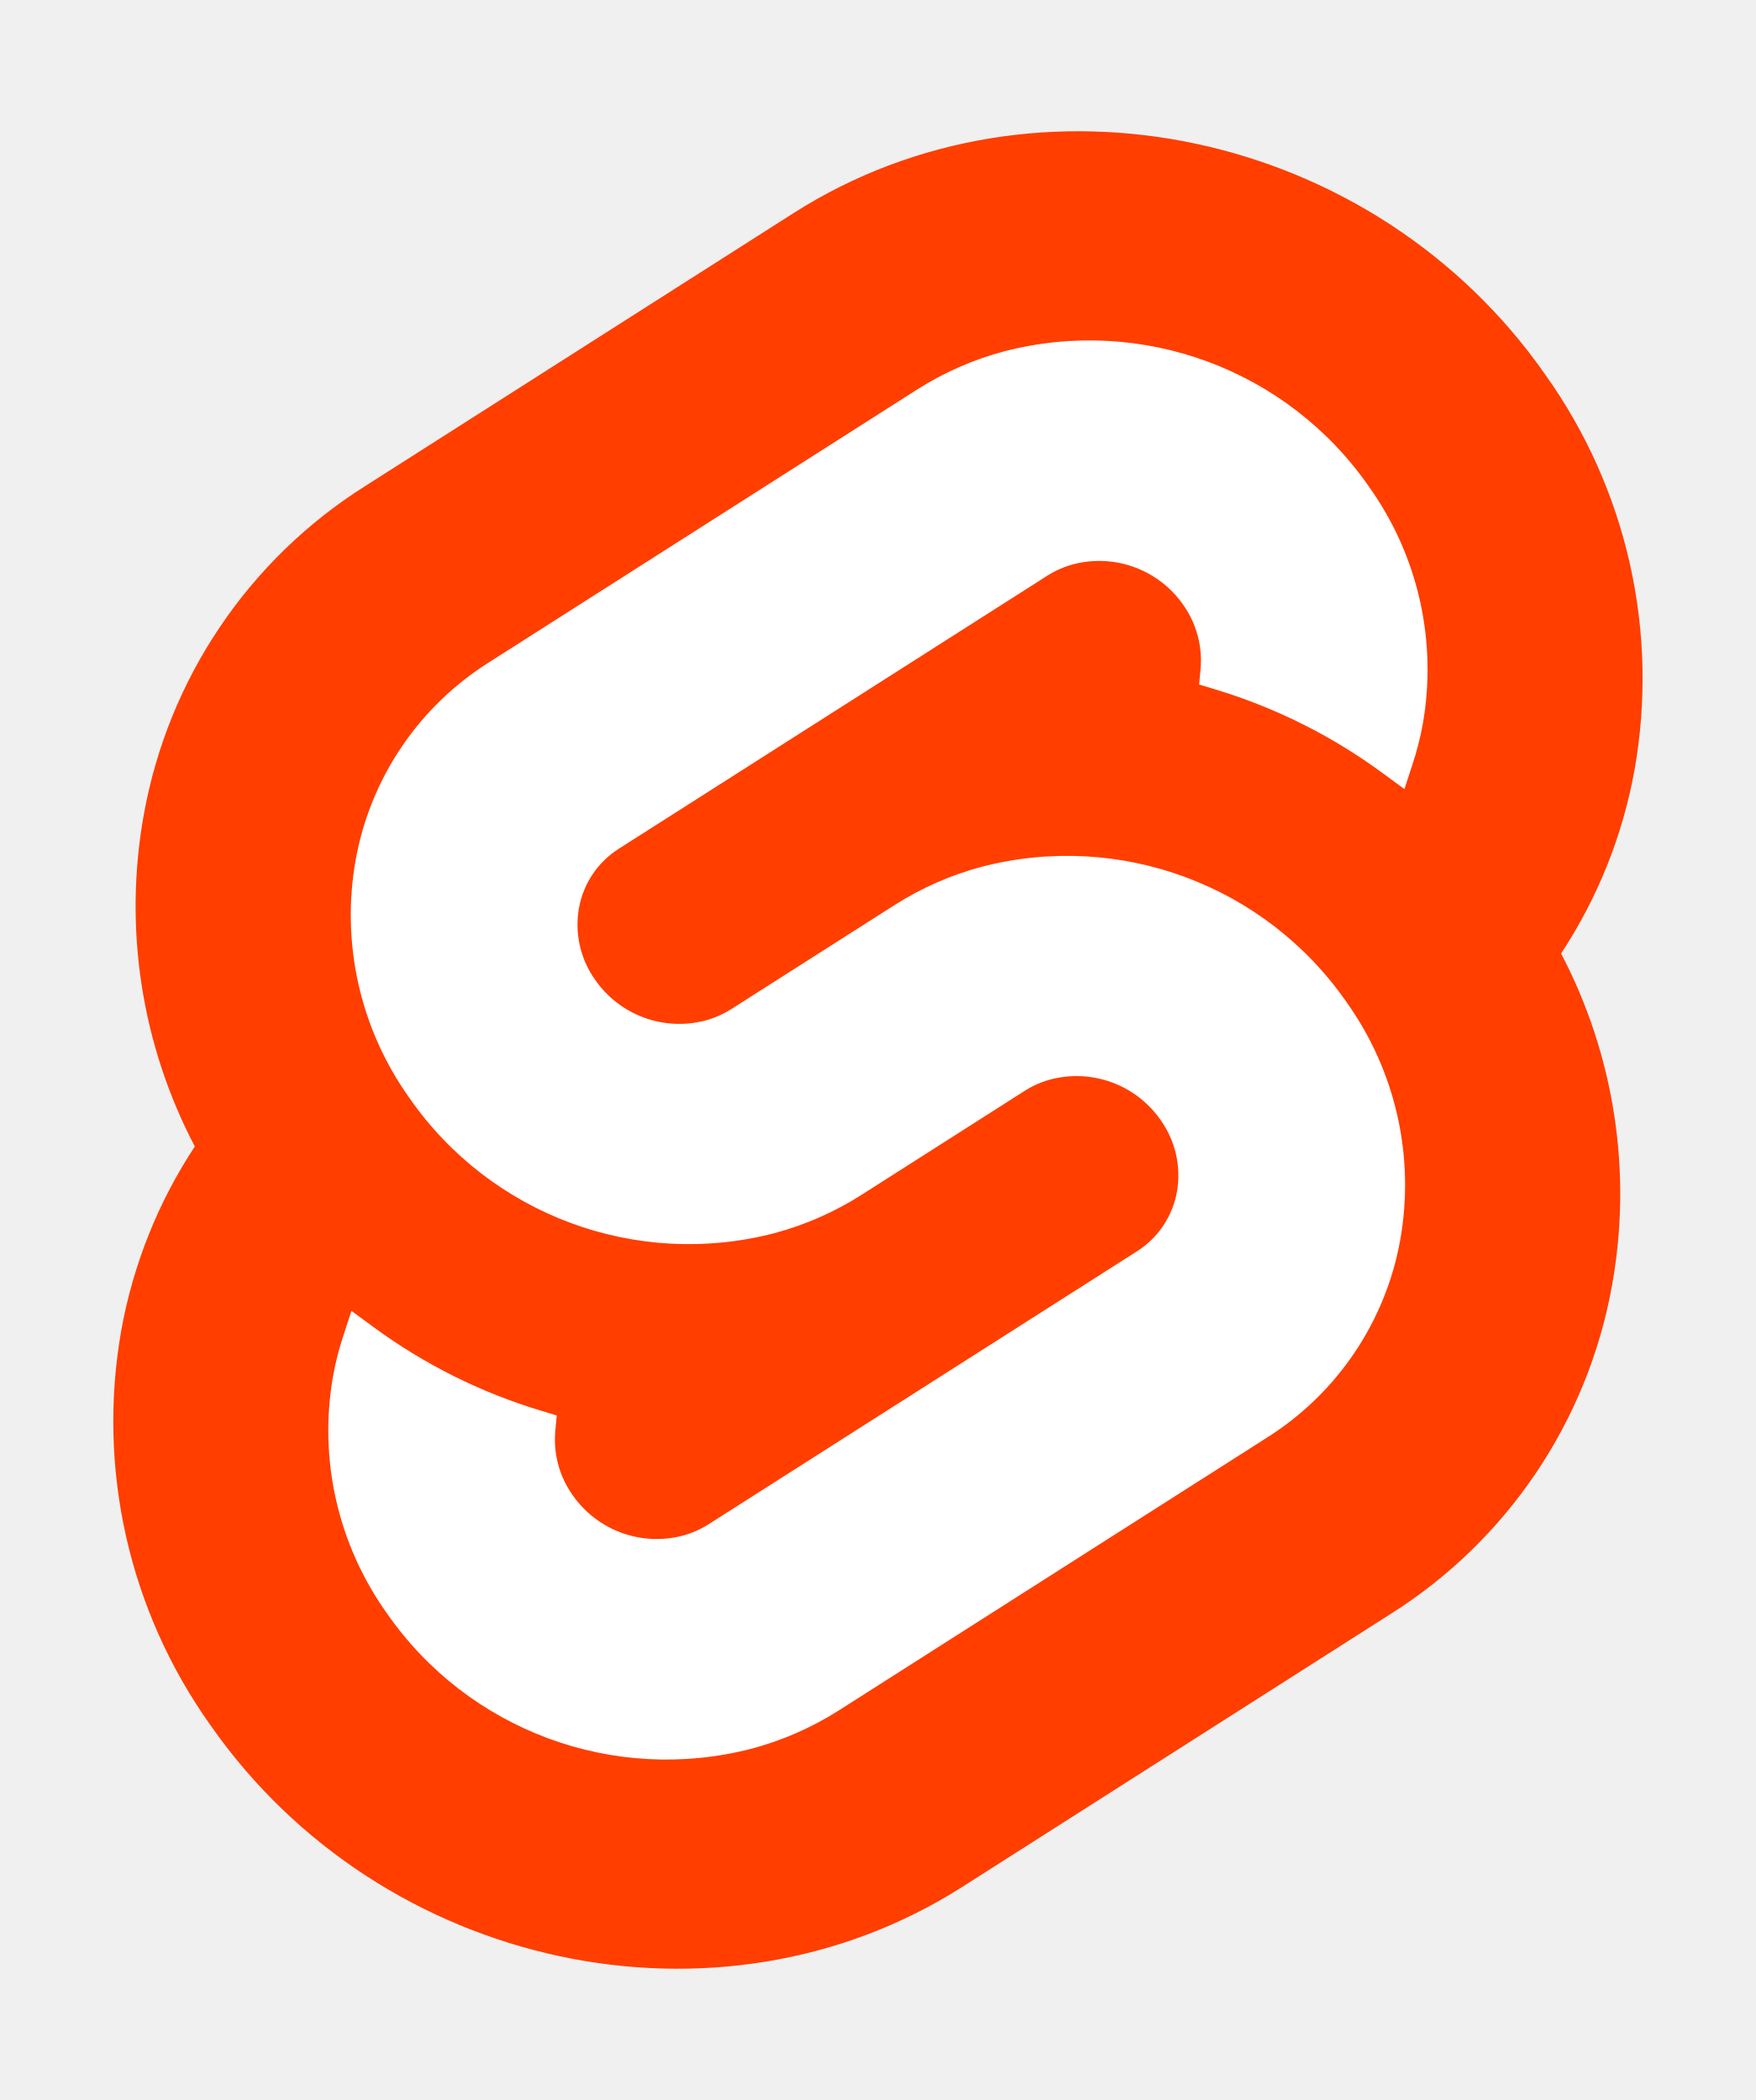
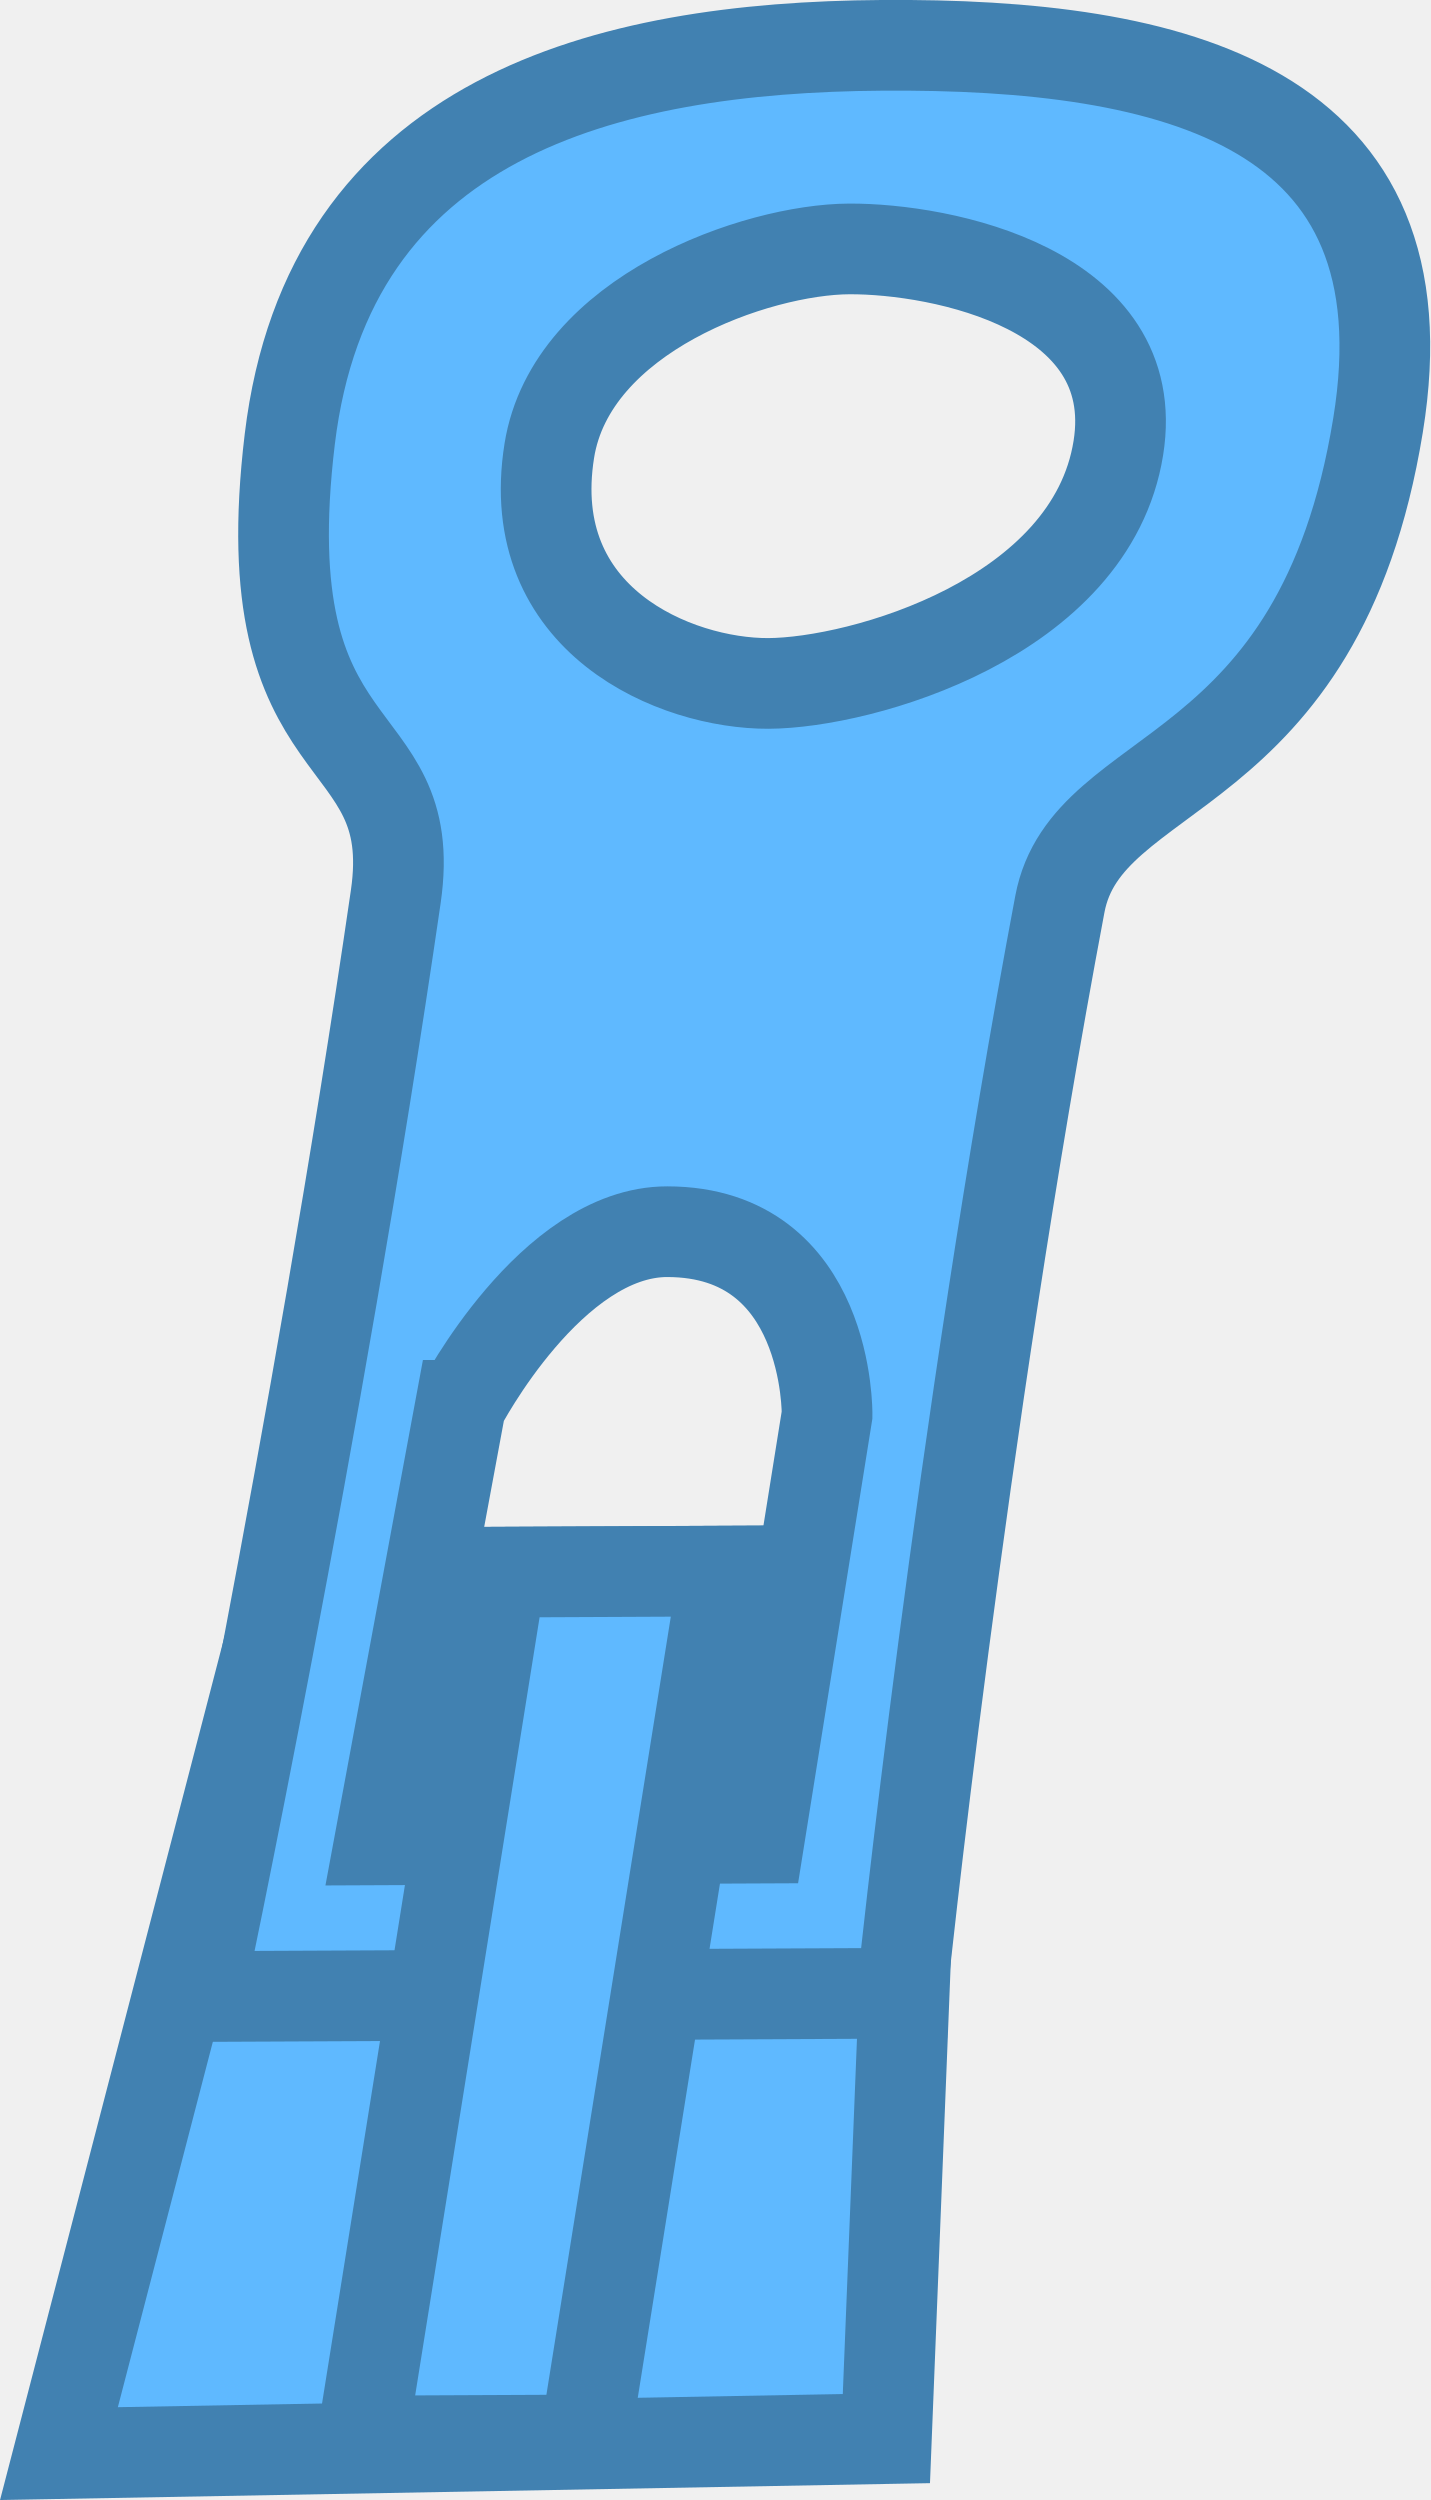
- <svg xmlns="http://www.w3.org/2000/svg" width="107" height="128" viewBox="0 0 107 128">
-   <path d="M94.157 22.819c-10.4-14.885-30.94-19.297-45.792-9.835L22.282 29.608A29.92 29.92 0 0 0 8.764 49.65a31.5 31.5 0 0 0 3.108 20.231 30 30 0 0 0-4.477 11.183 31.9 31.9 0 0 0 5.448 24.116c10.402 14.887 30.942 19.297 45.791 9.835l26.083-16.624A29.92 29.92 0 0 0 98.235 78.35a31.53 31.53 0 0 0-3.105-20.232 30 30 0 0 0 4.474-11.182 31.88 31.88 0 0 0-5.447-24.116" style="fill:#ff3e00" />
-   <path d="M45.817 106.582a20.72 20.72 0 0 1-22.237-8.243 19.17 19.17 0 0 1-3.277-14.503 18 18 0 0 1 .624-2.435l.49-1.498 1.337.981a33.6 33.6 0 0 0 10.203 5.098l.97.294-.09.968a5.85 5.85 0 0 0 1.052 3.878 6.24 6.24 0 0 0 6.695 2.485 5.8 5.8 0 0 0 1.603-.704L69.27 76.28a5.43 5.43 0 0 0 2.45-3.631 5.8 5.8 0 0 0-.987-4.371 6.24 6.24 0 0 0-6.698-2.487 5.7 5.7 0 0 0-1.6.704l-9.953 6.345a19 19 0 0 1-5.296 2.326 20.72 20.72 0 0 1-22.237-8.243 19.17 19.17 0 0 1-3.277-14.502 17.99 17.99 0 0 1 8.13-12.052l26.081-16.623a19 19 0 0 1 5.3-2.329 20.72 20.72 0 0 1 22.237 8.243 19.17 19.17 0 0 1 3.277 14.503 18 18 0 0 1-.624 2.435l-.49 1.498-1.337-.98a33.6 33.6 0 0 0-10.203-5.1l-.97-.294.09-.968a5.86 5.86 0 0 0-1.052-3.878 6.24 6.24 0 0 0-6.696-2.485 5.8 5.8 0 0 0-1.602.704L37.73 51.72a5.42 5.42 0 0 0-2.449 3.63 5.79 5.79 0 0 0 .986 4.372 6.24 6.24 0 0 0 6.698 2.486 5.8 5.8 0 0 0 1.602-.704l9.952-6.342a19 19 0 0 1 5.295-2.328 20.72 20.72 0 0 1 22.237 8.242 19.17 19.17 0 0 1 3.277 14.503 18 18 0 0 1-8.13 12.053l-26.081 16.622a19 19 0 0 1-5.3 2.328" style="fill:#fff" />
+ <svg xmlns="http://www.w3.org/2000/svg" version="1.1" width="31.543" height="55.137" viewBox="0,0,31.543,55.137">
+   <g transform="translate(-224.079,-152.4441)">
+     <g data-paper-data="{&quot;isPaintingLayer&quot;:true}" fill="#5fb9ff" fill-rule="nonzero" stroke="#4181b1" stroke-width="2" stroke-linecap="butt" stroke-linejoin="miter" stroke-miterlimit="10" stroke-dasharray="" stroke-dashoffset="0" style="mix-blend-mode: normal">
+       <g>
+         <path d="M244.393,187.074l-0.765,19.153l-18.249,0.331l5.048,-19.418z" />
+         <path d="M243.968,196.405l-15.503,0.072c0,0 2.619,-12.391 4.343,-24.259c0.569,-3.919 -3.234,-2.649 -2.338,-10.088c0.856,-7.11 6.976,-8.642 13.055,-8.686c6.475,-0.047 12.096,1.32 10.946,8.38c-1.303,8.003 -6.422,7.402 -7.017,10.561c-2.2,11.673 -3.486,24.019 -3.486,24.019zM234.238,183.439l-1.778,9.583l8.367,-0.039l1.493,-9.336c0,0 0.06,-4.033 -3.523,-4.038c-2.562,-0.003 -4.558,3.83 -4.558,3.83zM242.807,157.934c-2.039,0.01 -6.13,1.432 -6.613,4.45c-0.6,3.755 2.796,5.142 4.835,5.133c2.039,-0.01 7.115,-1.436 7.715,-5.192c0.561,-3.509 -3.898,-4.401 -5.937,-4.391z" />
+         <path d="M240.047,187.094l-3.064,19.163l-4.921,0.023l3.064,-19.163z" />
+       </g>
+     </g>
+   </g>
</svg>
